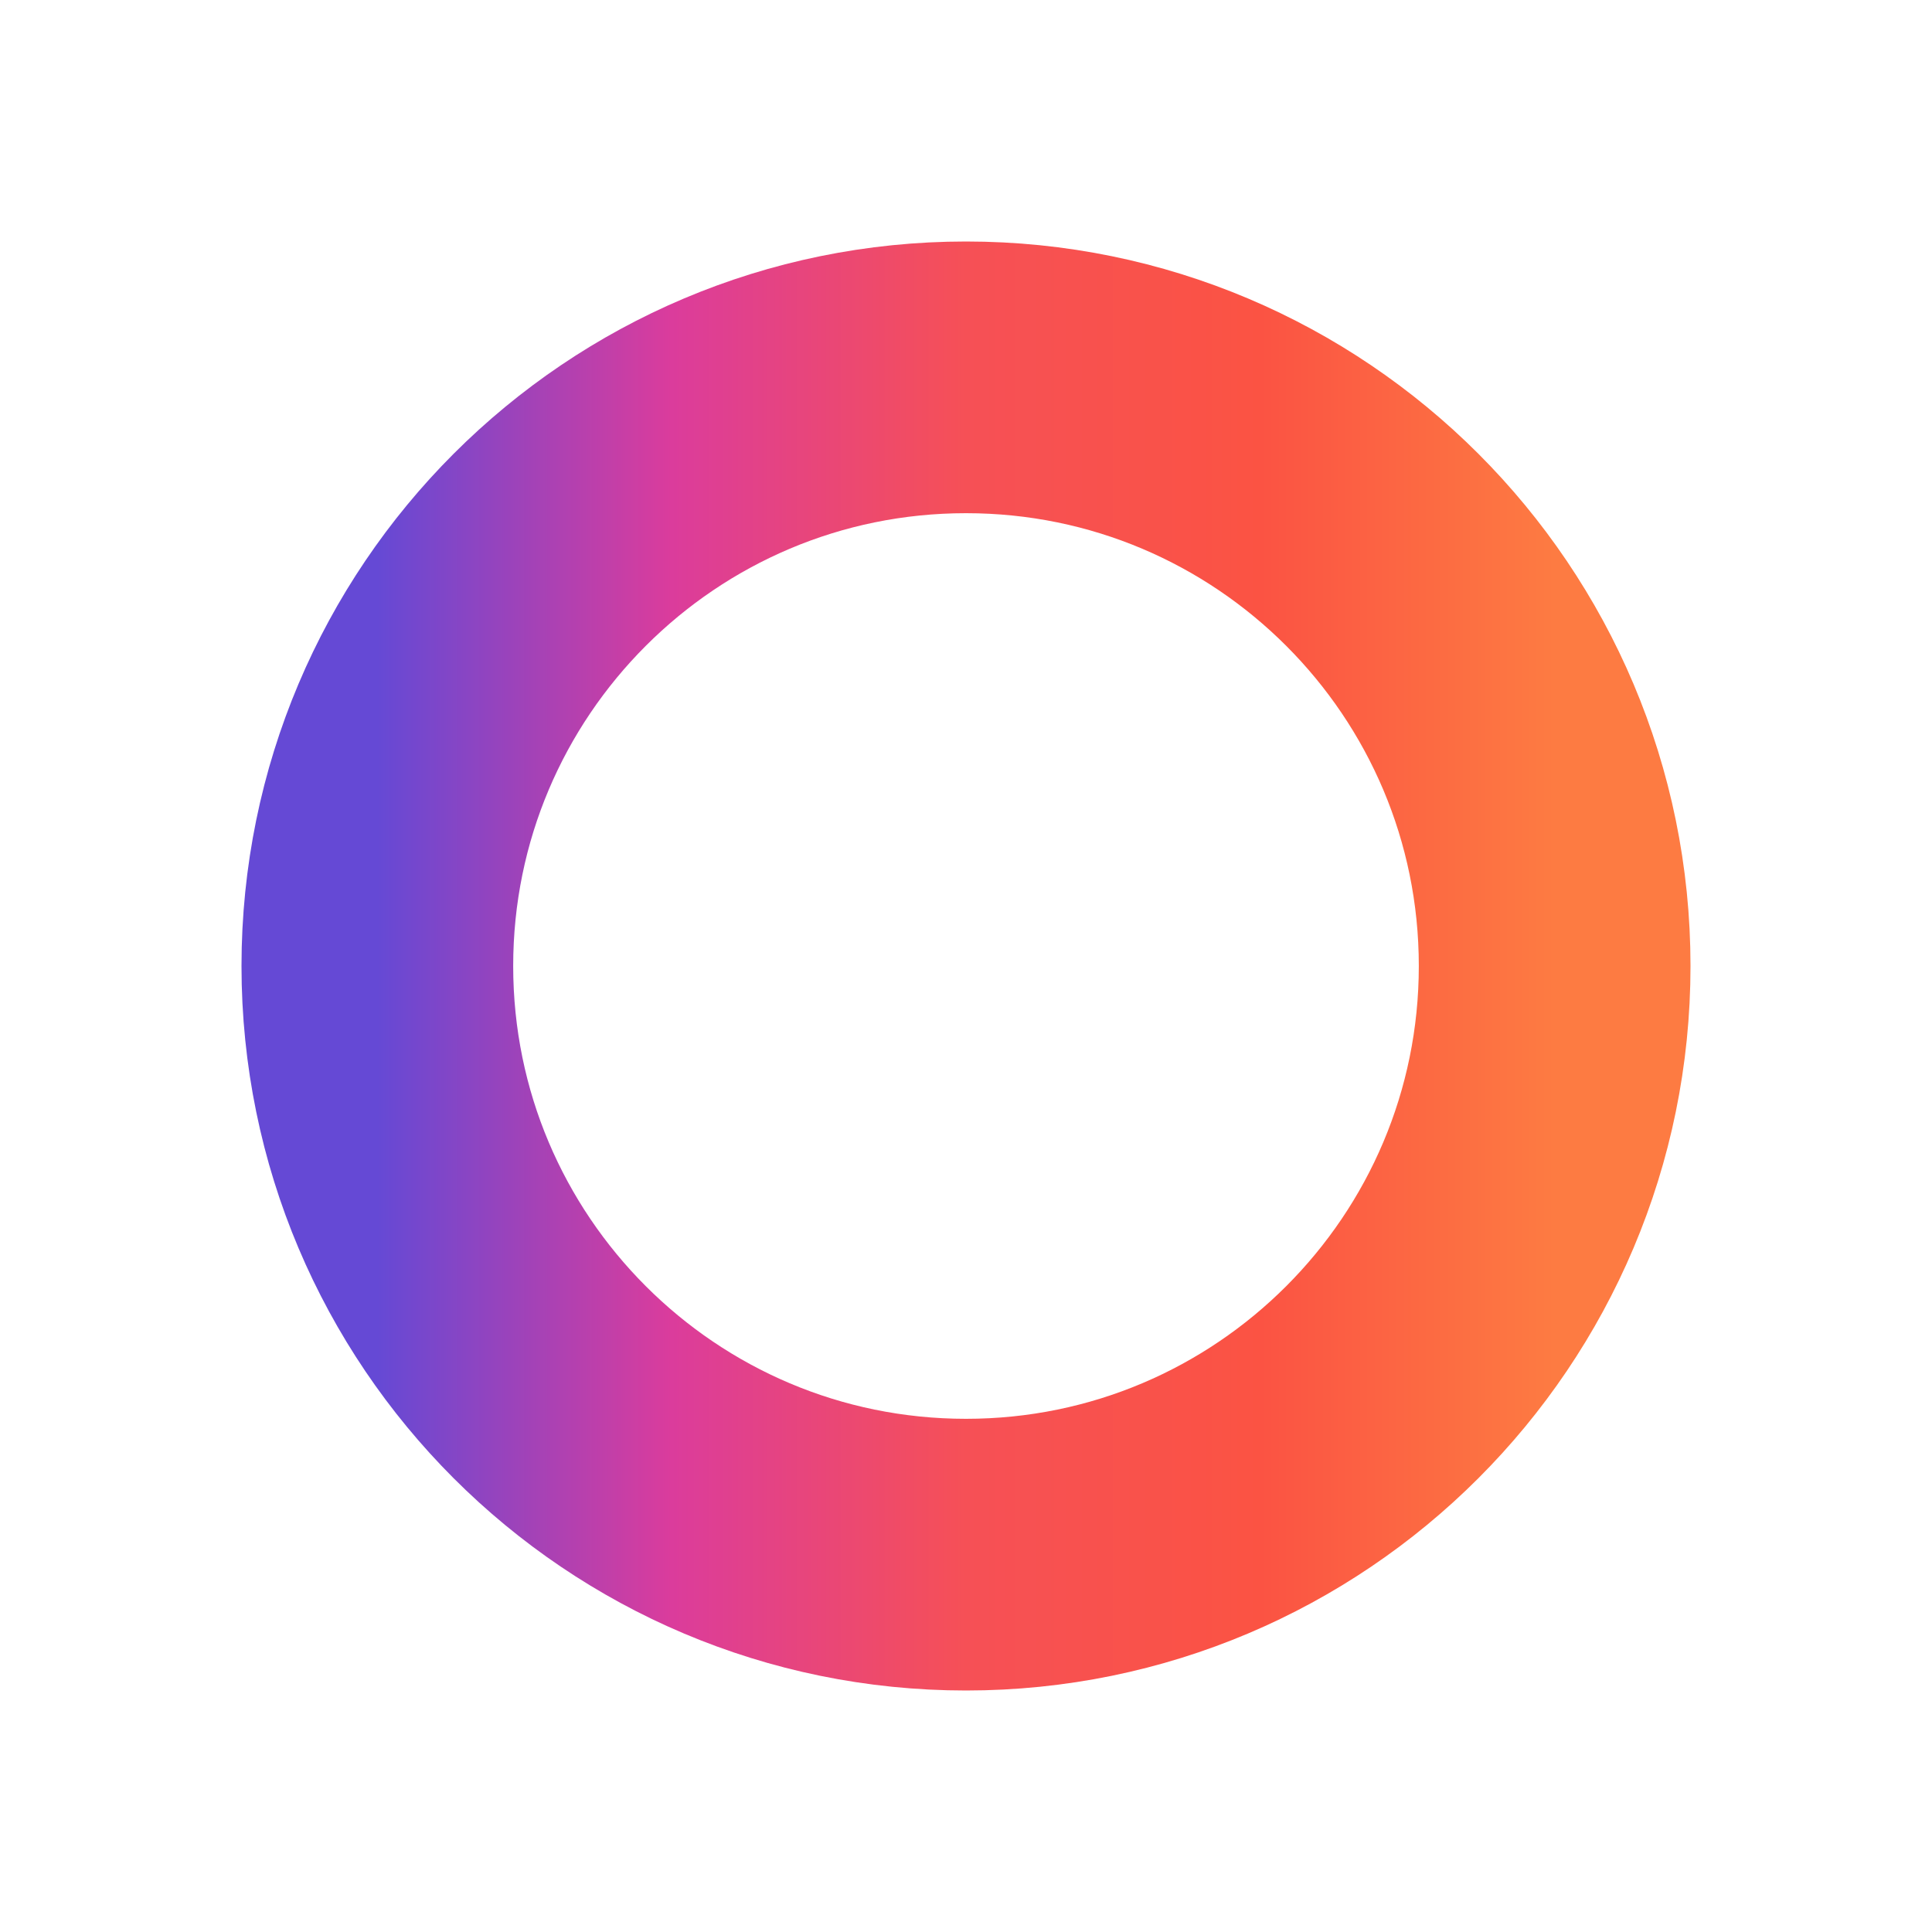
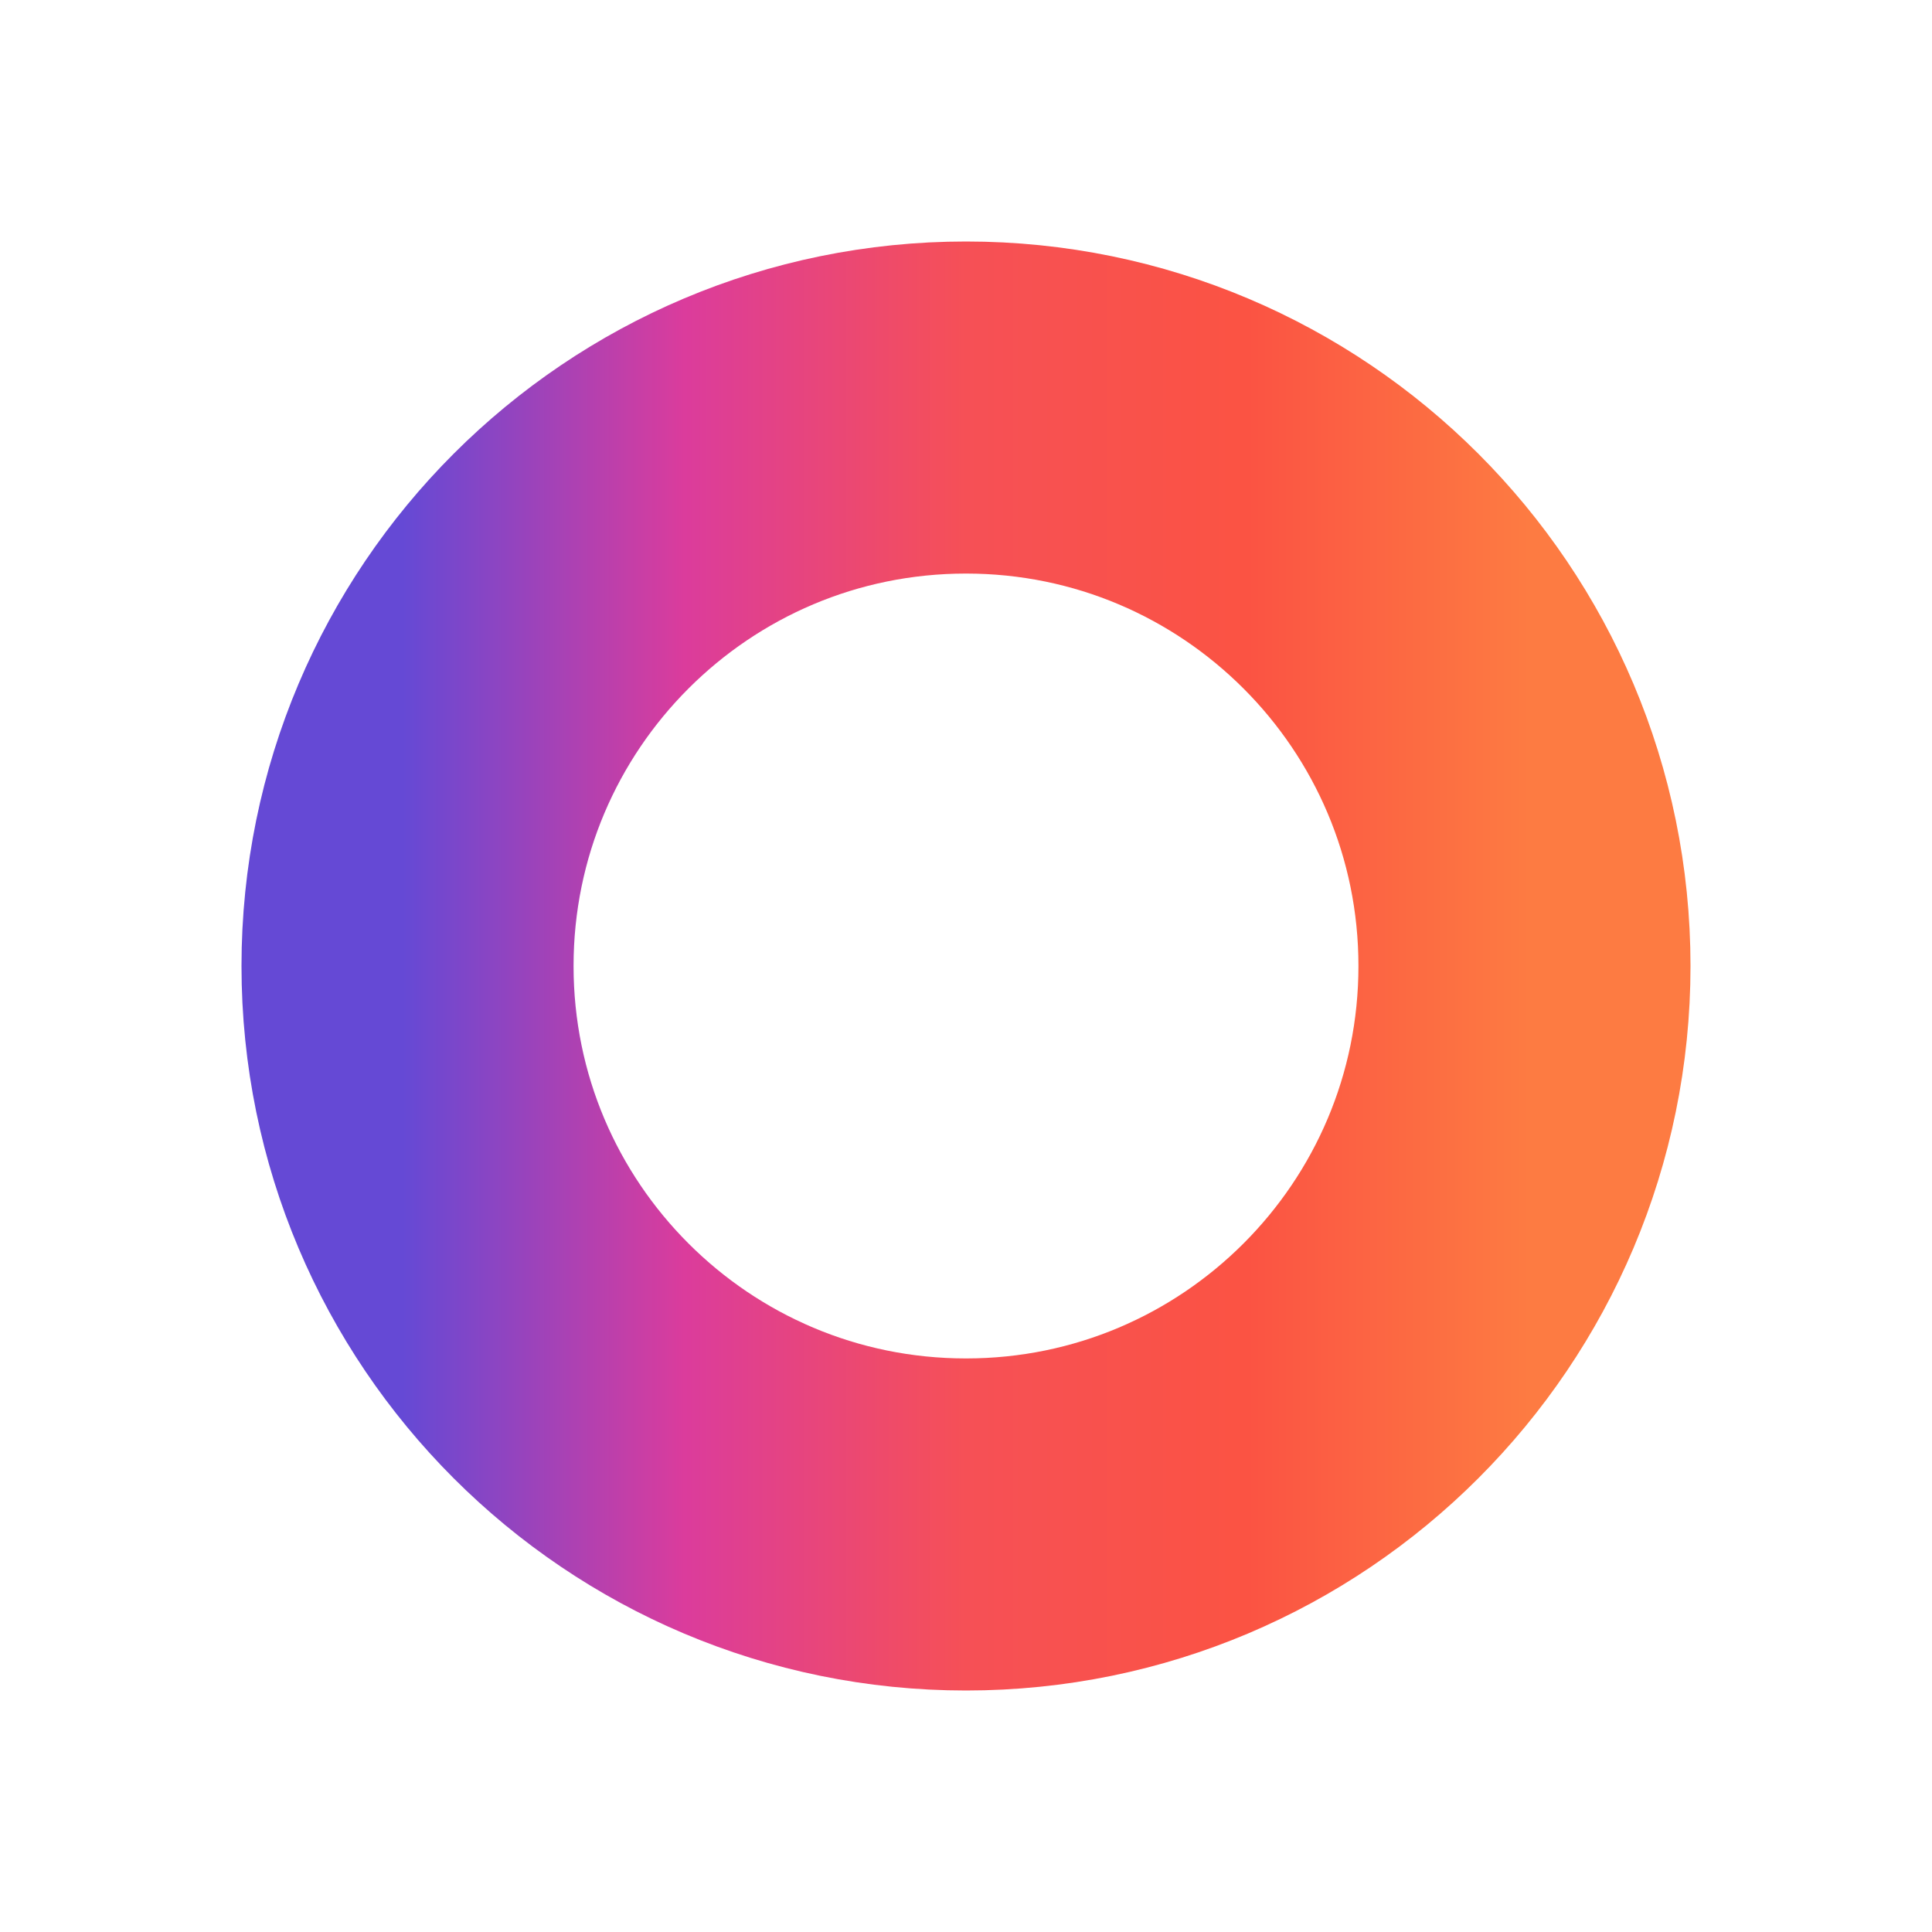
<svg xmlns="http://www.w3.org/2000/svg" viewBox="0 0 64 64">
  <defs>
    <linearGradient id="gradient">
      <stop offset="0" stop-color="#6549D5" />
      <stop offset="0.25" stop-color="#DB3C9C" />
      <stop offset="0.5" stop-color="#F65056" />
      <stop offset="0.75" stop-color="#FB5343" />
      <stop offset="1" stop-color="#FD7B42" />
    </linearGradient>
  </defs>
-   <circle cx="32" cy="32" r="19.5" fill="none" stroke="url(#gradient)" stroke-width="9" />
+   <circle cx="32" cy="32" r="18.5" fill="none" stroke="url(#gradient)" stroke-width="11" />
</svg>
